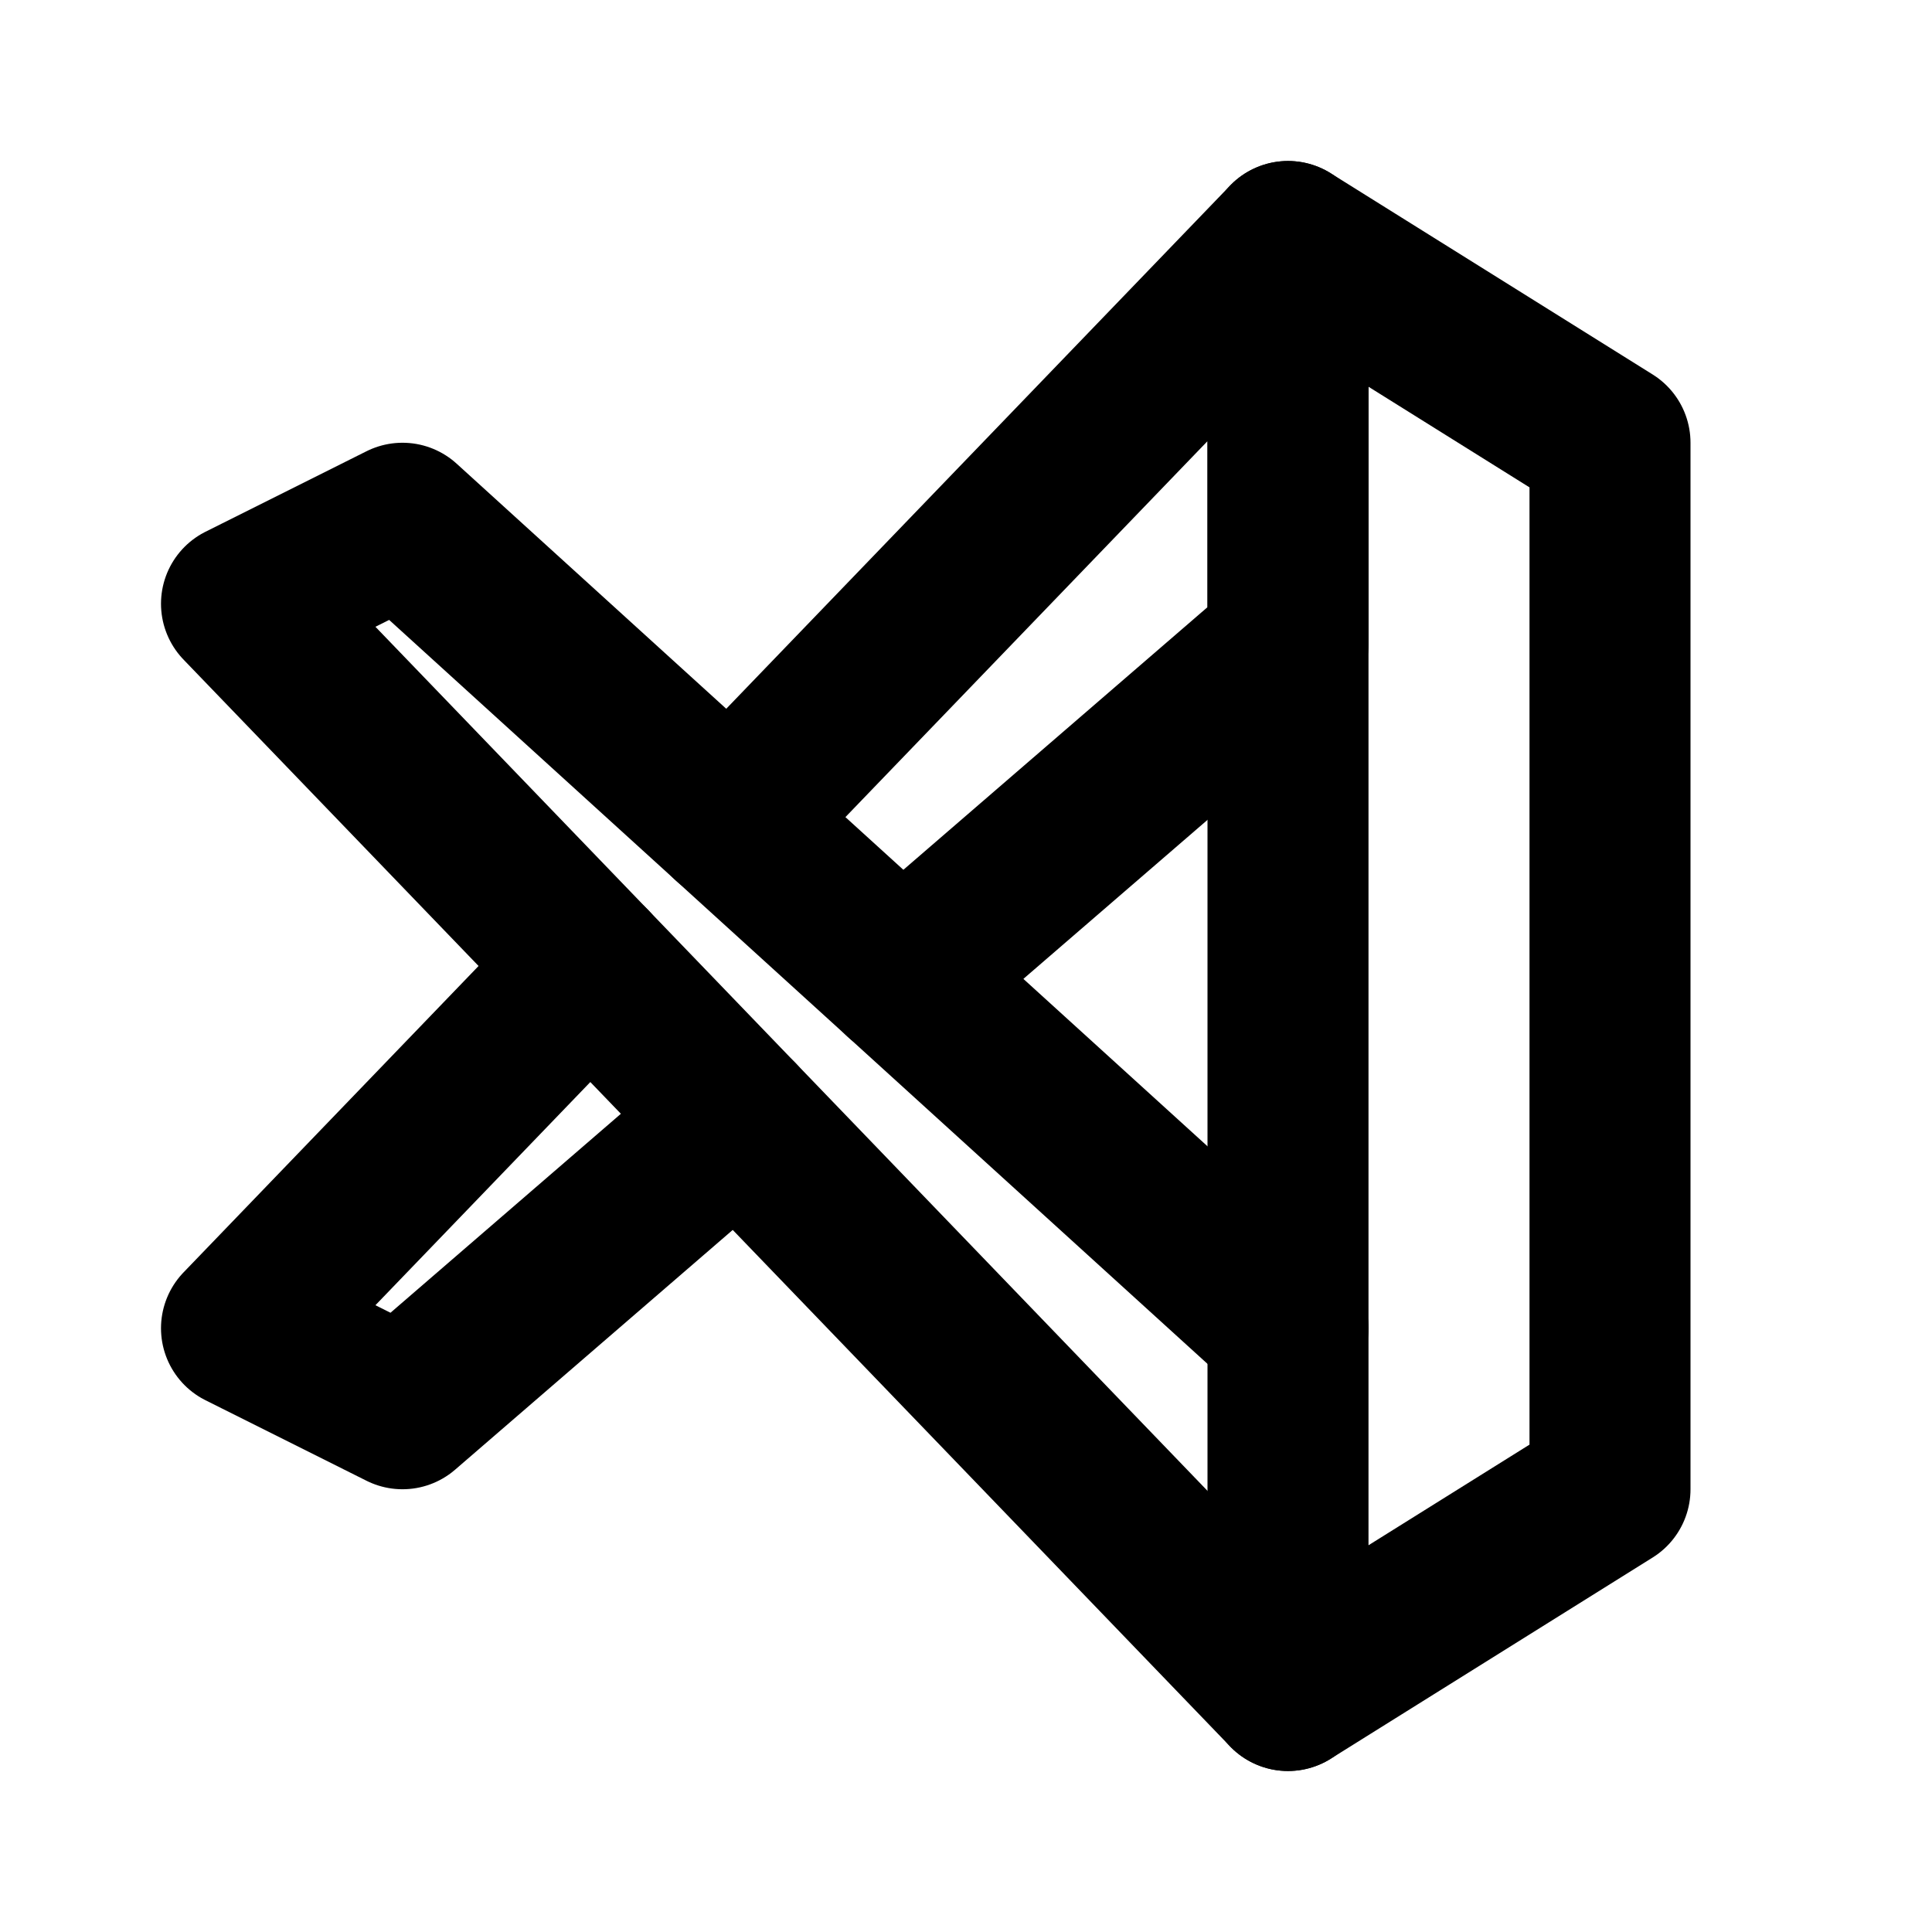
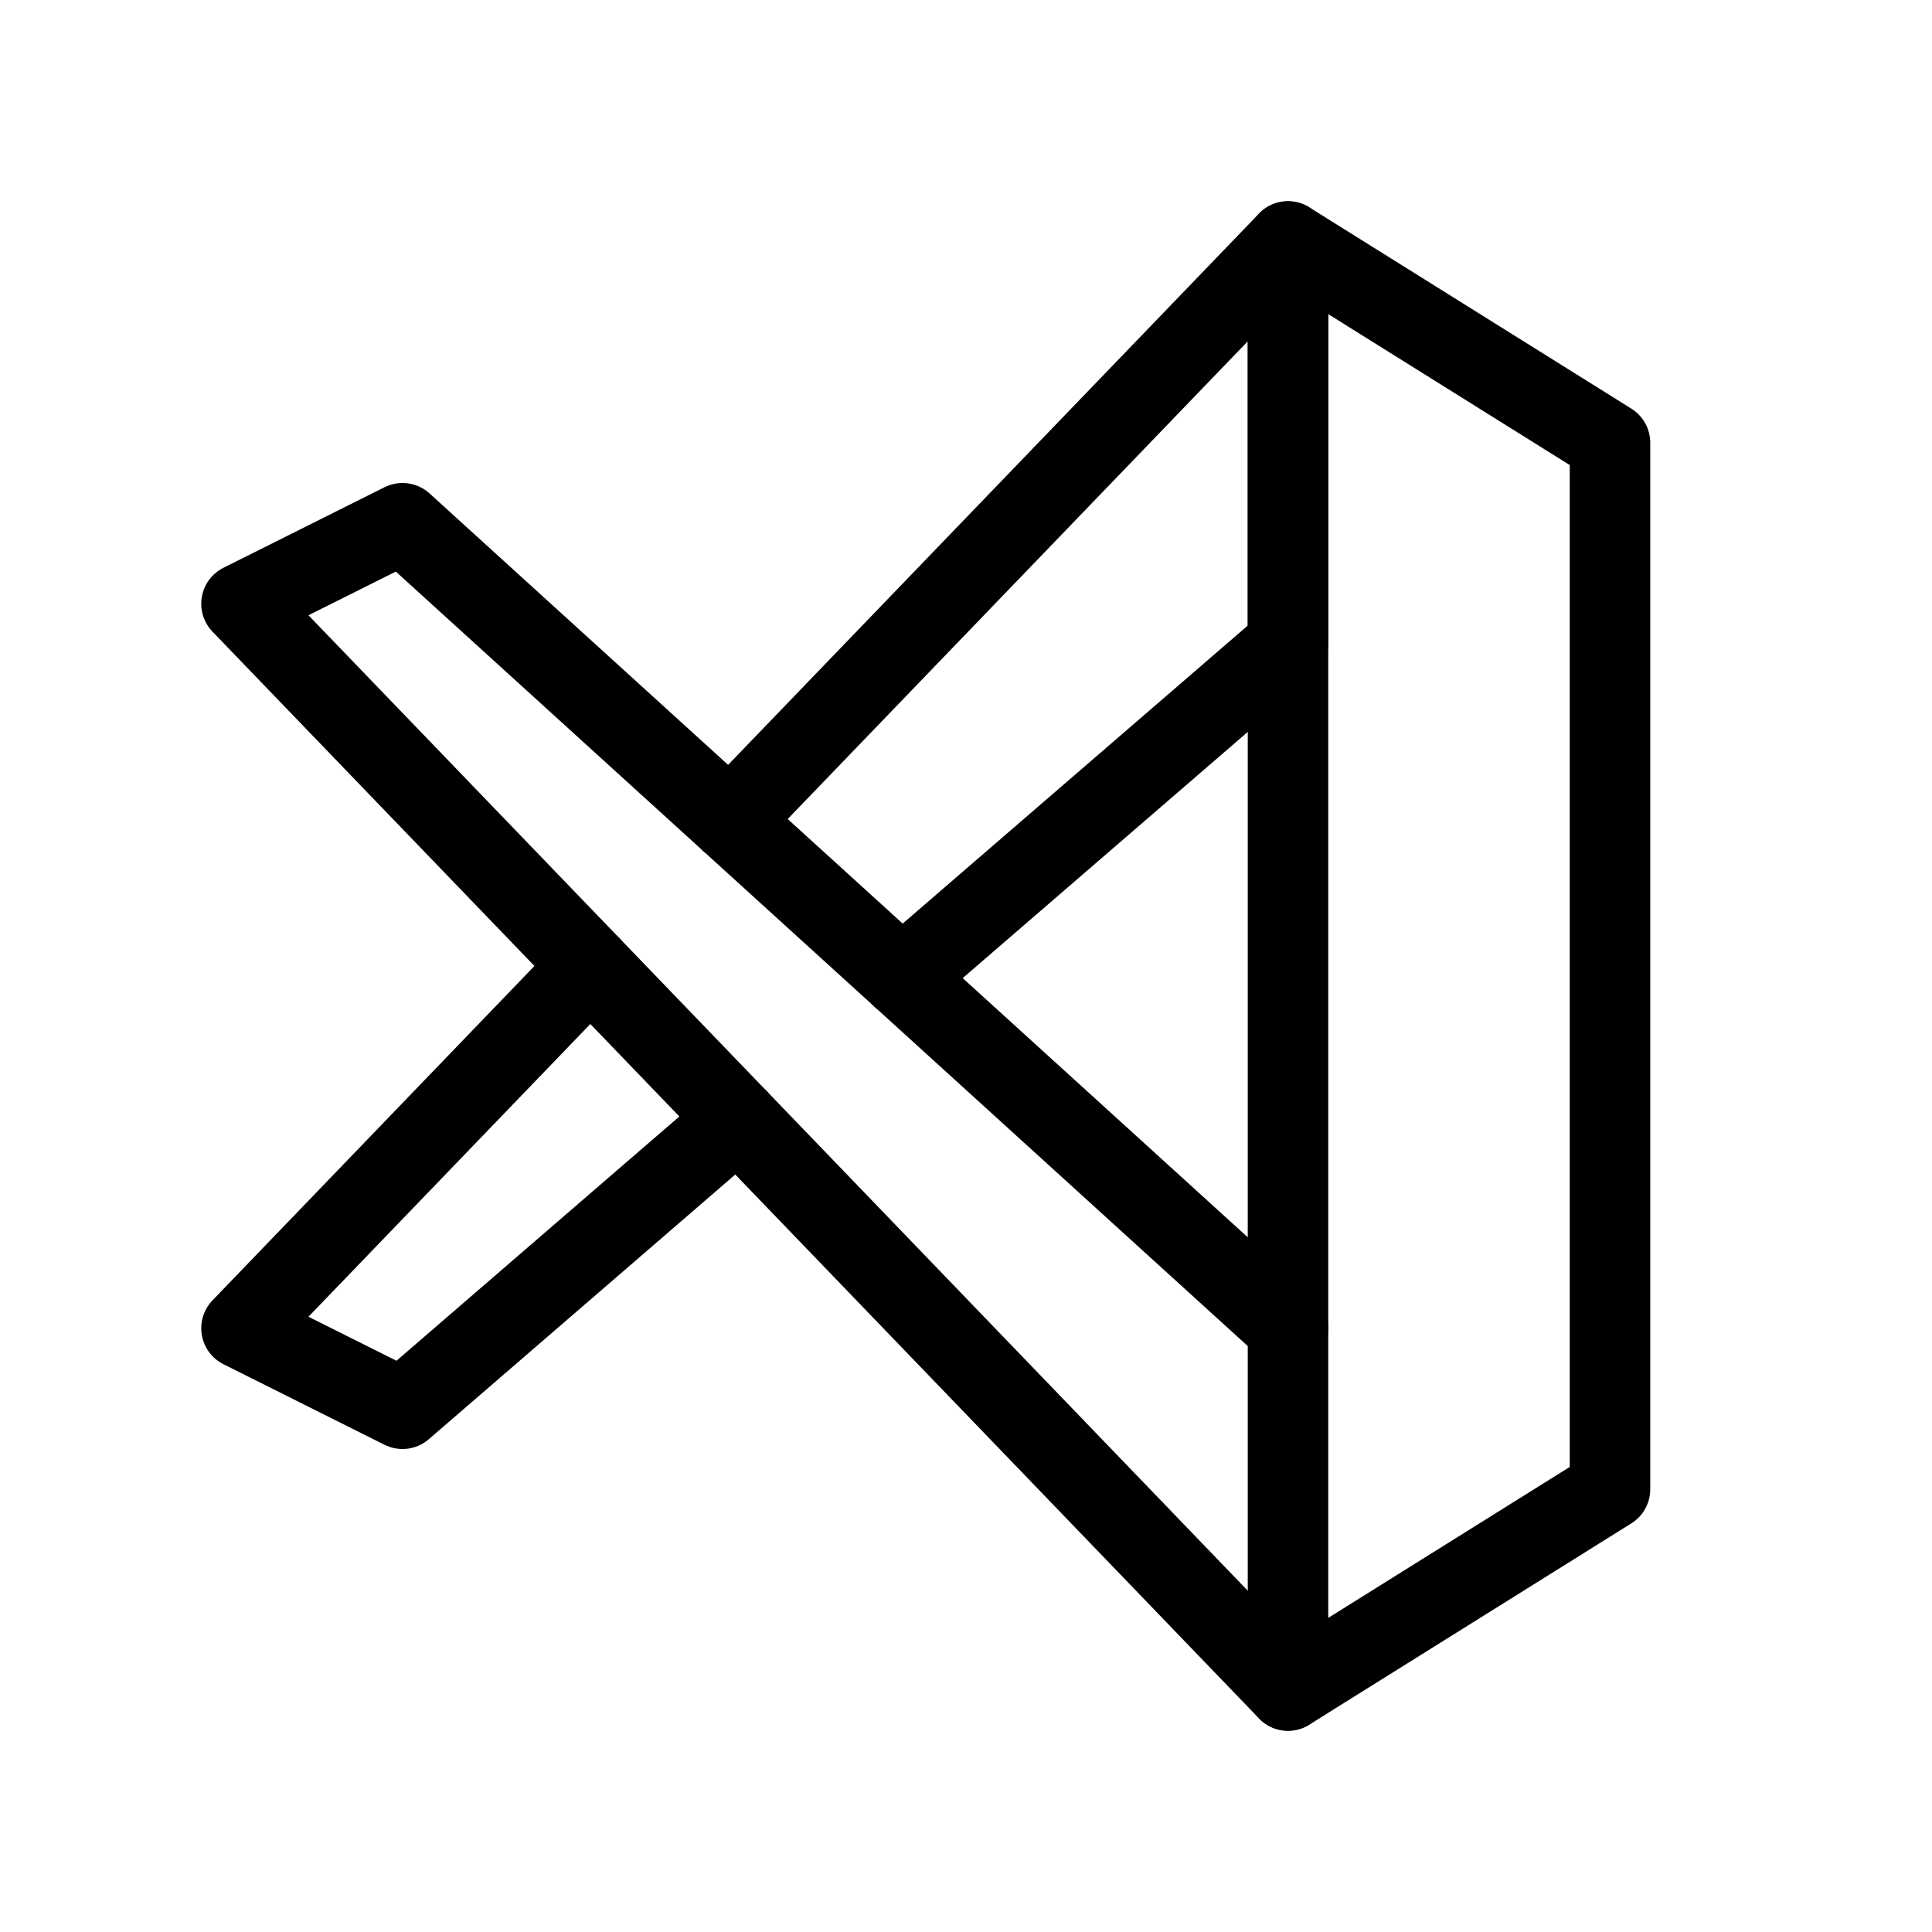
- <svg xmlns="http://www.w3.org/2000/svg" class="icon icon-tabler icon-tabler-brand-vscode" width="24" height="24" viewBox="0 0 24 24" stroke-width="2" stroke="currentColor" fill="none" stroke-linecap="round" stroke-linejoin="round">
+ <svg xmlns="http://www.w3.org/2000/svg" class="icon icon-tabler icon-tabler-brand-vscode" width="24" height="24" viewBox="0 0 24 24" stroke-width="1" stroke="currentColor" fill="none" stroke-linecap="round" stroke-linejoin="round">
  <path stroke="none" d="M0 0h24v24H0z" fill="none" />
  <path d="M16 3v18l4 -2.5v-13z" />
  <path d="M9.165 13.903l-4.165 3.597l-2 -1l4.333 -4.5m1.735 -1.802l6.932 -7.198v5l-4.795 4.141" />
  <path d="M16 16.5l-11 -10l-2 1l13 13.5" />
</svg>
